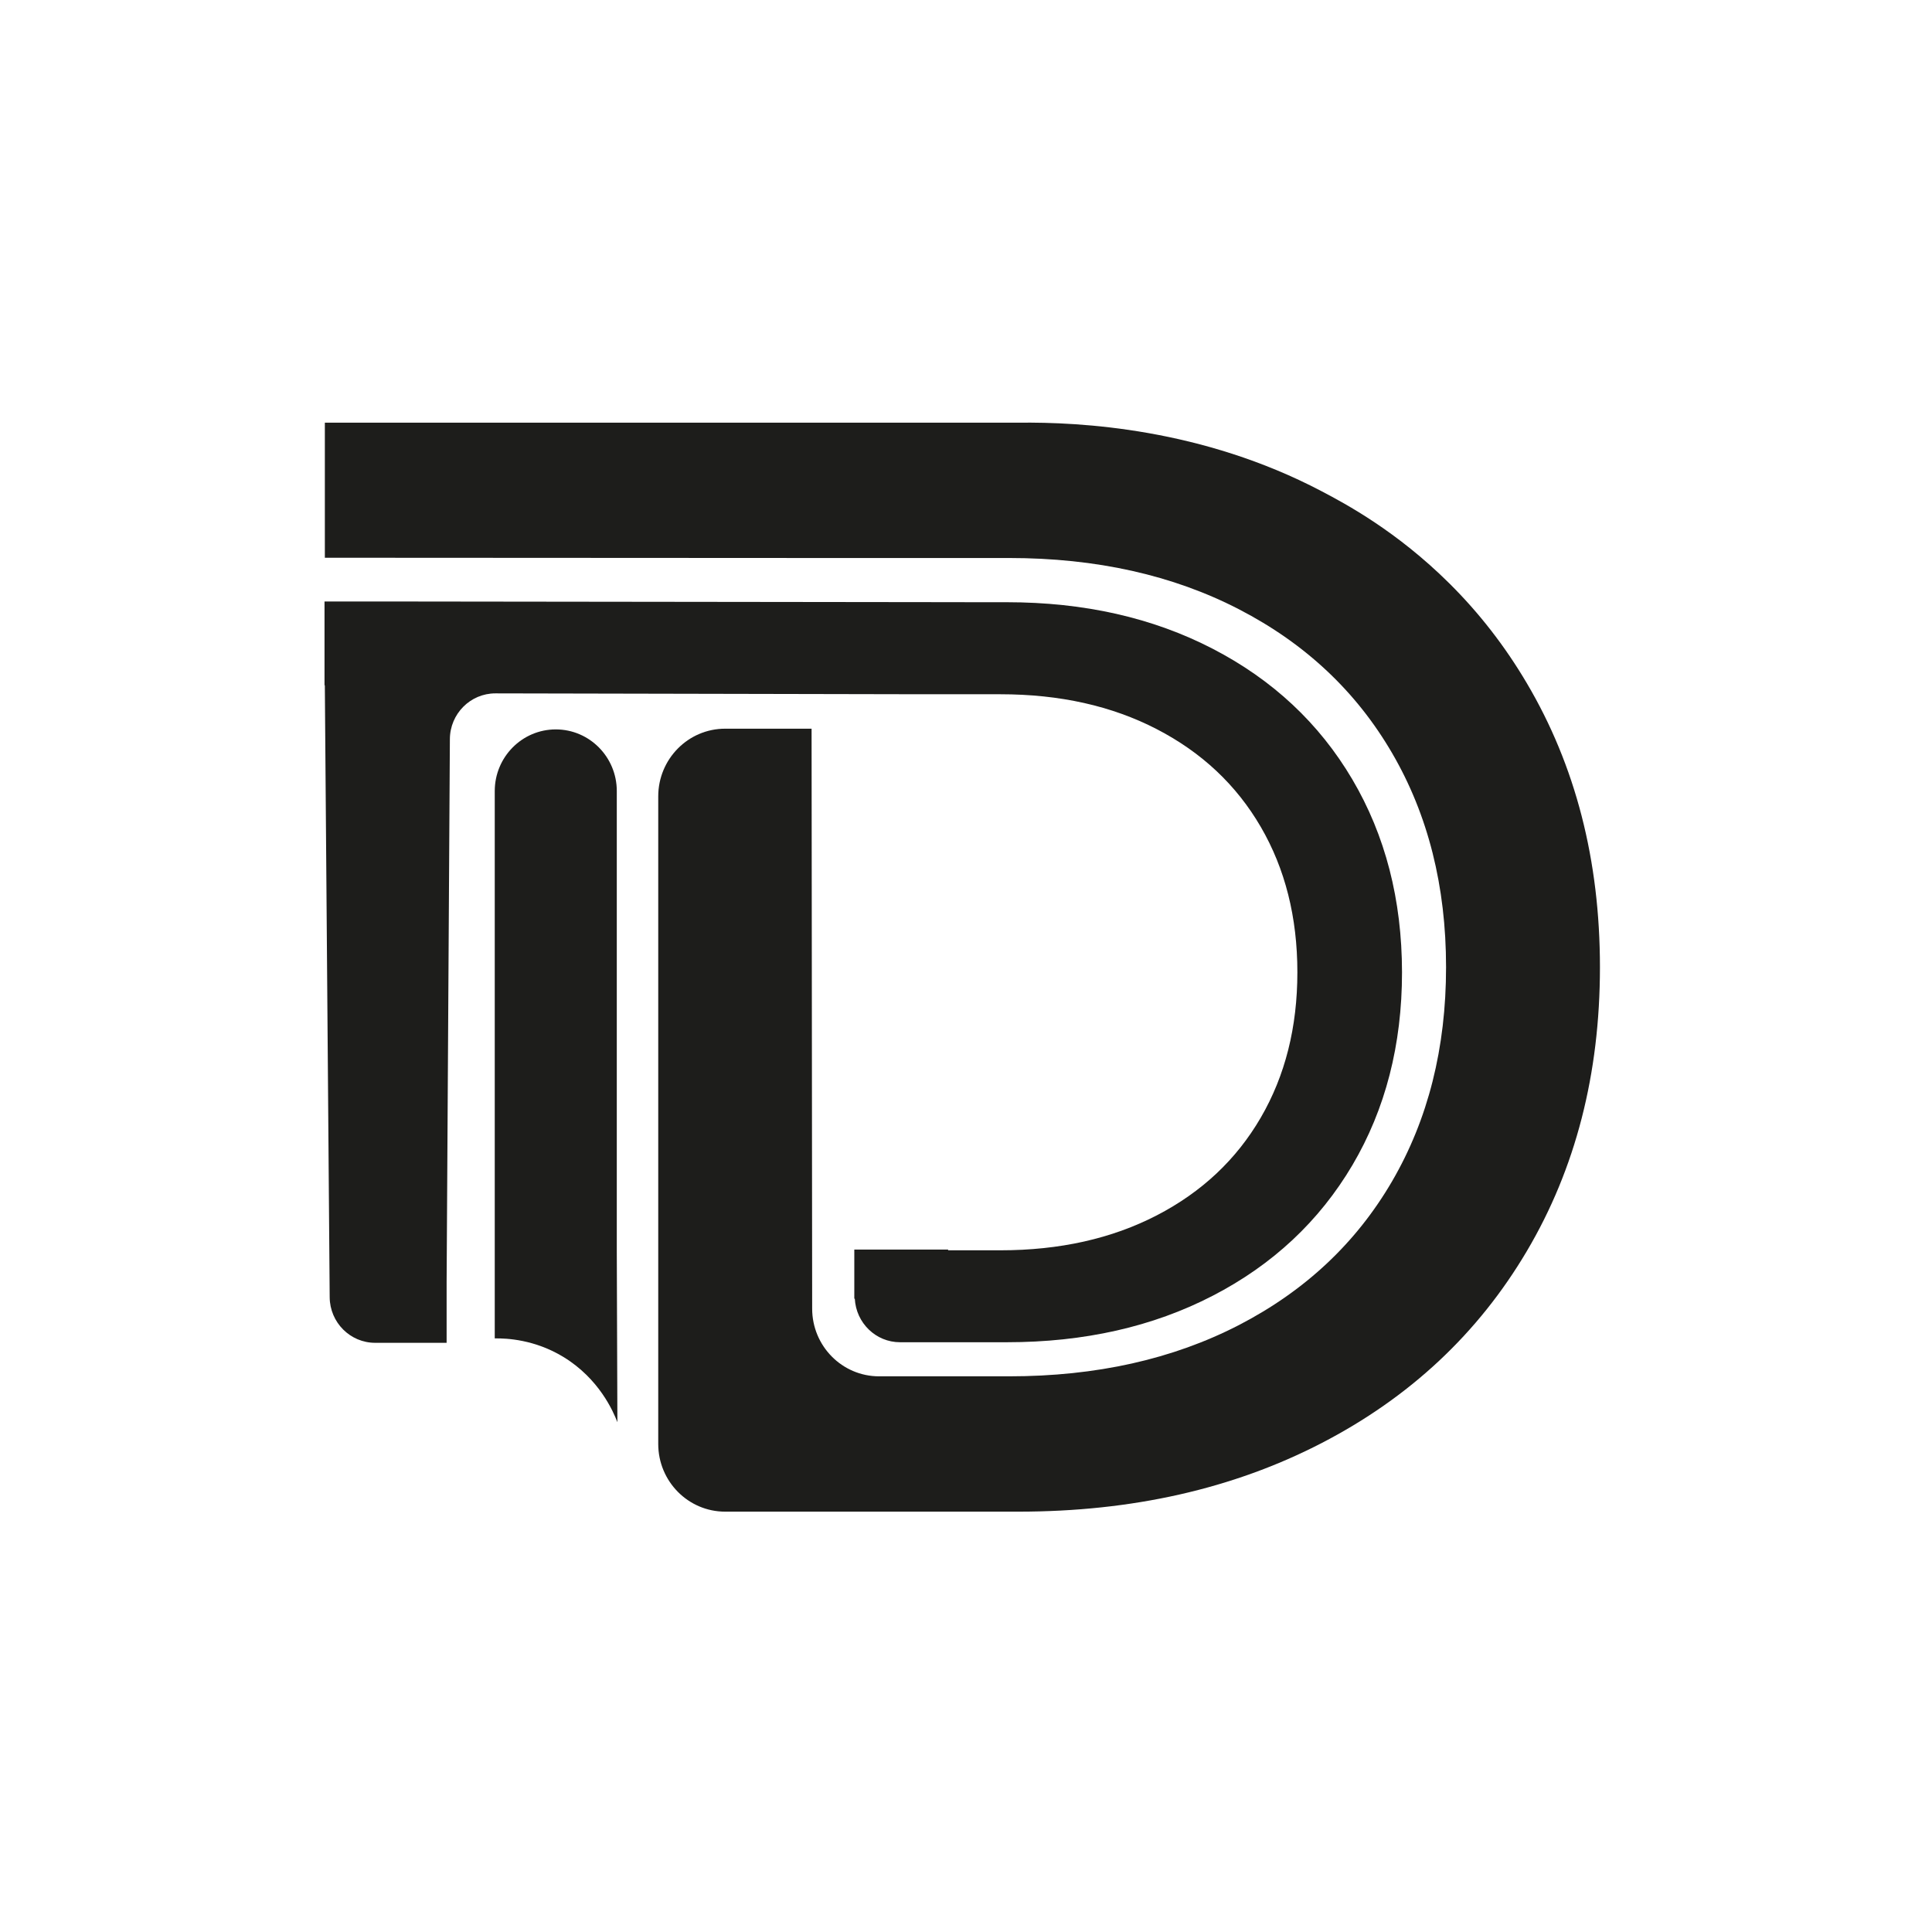
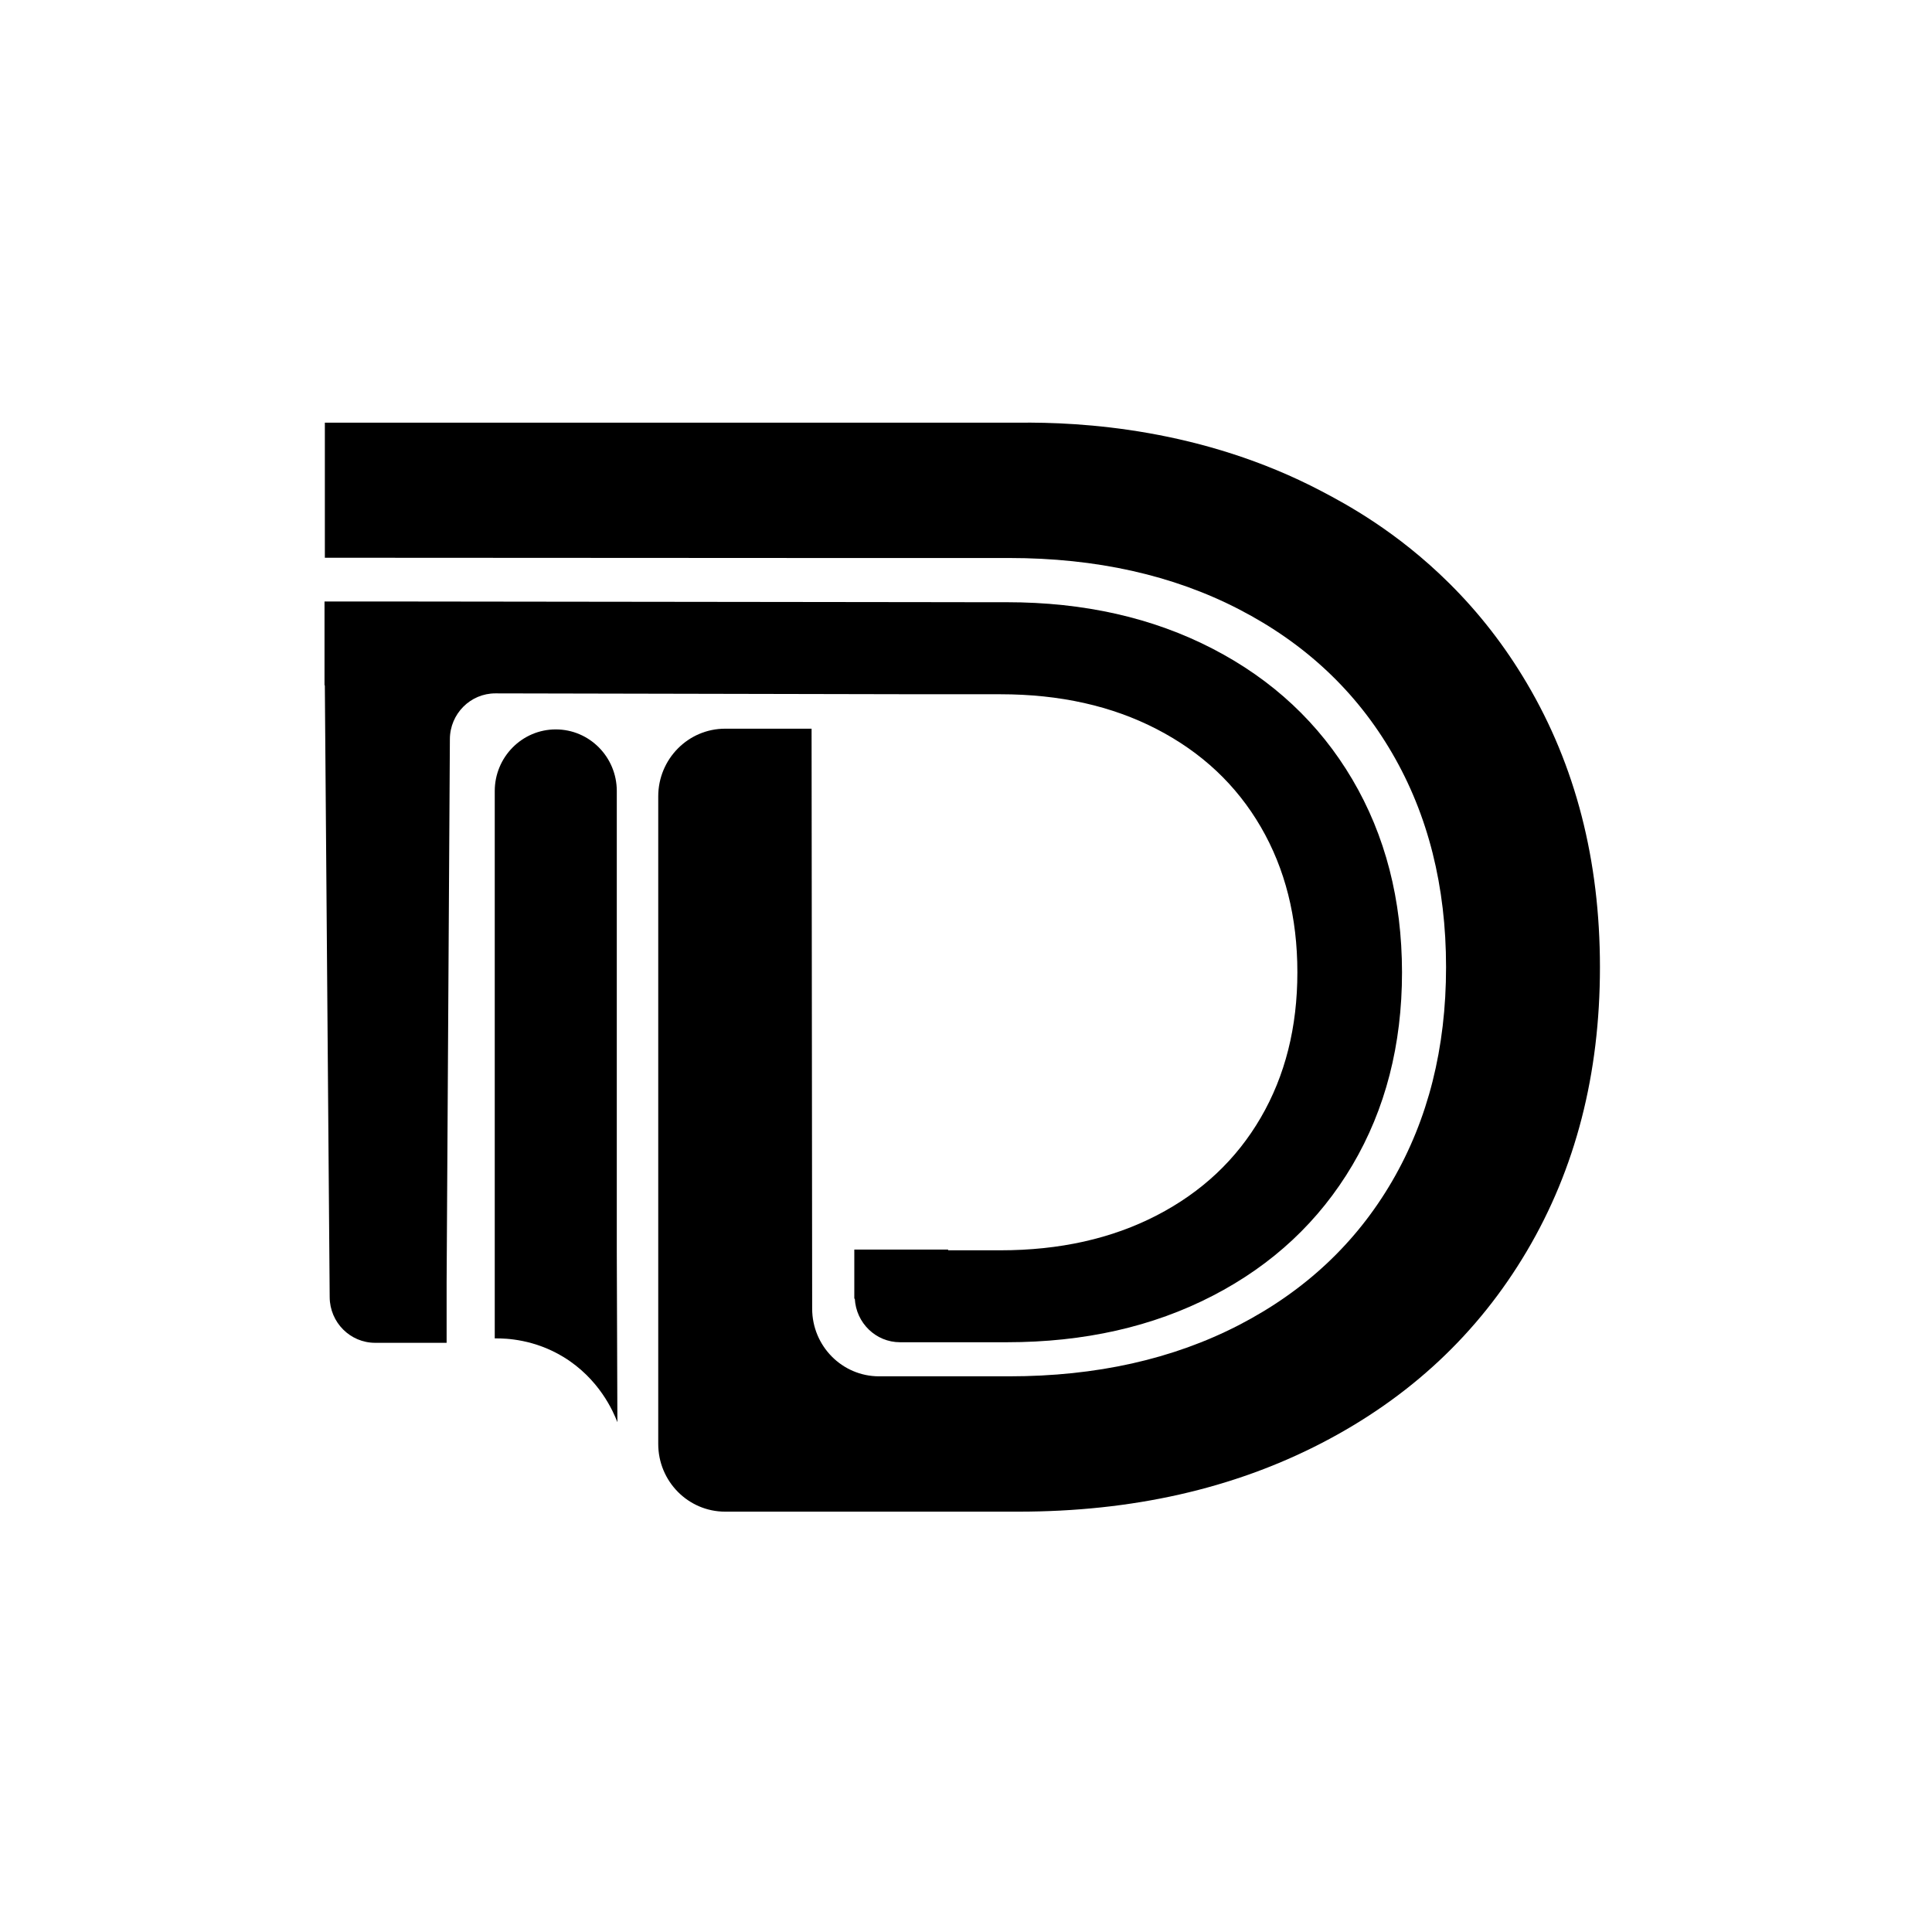
- <svg xmlns="http://www.w3.org/2000/svg" width="256" height="256" viewBox="0 0 256 256" fill="none">
-   <path d="M81.729 104.822C81.729 100.306 78.106 96.65 73.643 96.65C69.179 96.65 65.557 100.312 65.557 104.822V165.946C65.557 169.748 65.557 173.543 65.557 177.345C67.149 177.321 70.843 177.484 74.664 179.809C79.392 182.692 81.26 187.022 81.807 188.446C81.783 180.954 81.753 173.462 81.729 165.97V104.822Z" fill="#1D1D1B" />
-   <path d="M202.316 90.533C199.421 85.627 195.996 81.216 192.043 77.298C185.08 70.387 178.303 66.76 175.101 65.08C159.259 56.763 143.206 55.908 134.933 56.007C104.306 56.007 73.672 56.007 43.045 56.007C43.045 61.971 43.045 67.94 43.045 73.904C64.571 73.915 86.09 73.927 107.616 73.938H113.269H127.207H127.838H133.708C145.254 73.938 155.42 76.205 164.191 80.745C172.962 85.279 179.721 91.632 184.473 99.81C189.231 107.988 191.61 117.433 191.61 128.151C191.61 138.875 189.231 148.315 184.473 156.499C179.721 164.672 172.956 171.024 164.191 175.564C155.42 180.098 145.261 182.37 133.708 182.37H127.838H127.207H116.484C111.587 182.37 107.616 178.354 107.616 173.402C107.592 147.786 107.562 122.171 107.538 96.555H98.749H96.087C91.191 96.555 87.22 100.571 87.22 105.524V191.333C87.22 196.285 91.191 200.302 96.087 200.302H127.201H127.832H134.928C150.013 200.302 163.398 197.274 175.095 191.229C186.786 185.183 195.858 176.703 202.316 165.776C208.775 154.854 212.001 142.311 212.001 128.158C212.001 113.992 208.769 101.455 202.316 90.533Z" fill="#1D1D1B" />
-   <path d="M179.184 103.263C174.798 95.834 168.622 90.068 160.68 85.959C152.737 81.849 143.642 79.797 133.393 79.797H127.823V79.792C103.69 79.763 79.563 79.734 55.43 79.705V79.699H43V90.801H43.042C43.258 117.828 43.469 144.857 43.685 171.884C43.709 175.233 46.4 177.93 49.711 177.93H51.435H53.141H59.179V169.897C59.323 145.908 59.467 121.921 59.611 97.933C59.629 94.579 62.333 91.87 65.649 91.876C83.48 91.911 101.311 91.951 119.142 91.986V91.992H127.199H127.829H132.563C140.416 91.992 147.318 93.532 153.272 96.613C159.232 99.694 163.828 104.012 167.06 109.569C170.292 115.126 171.909 121.543 171.909 128.831C171.909 136.115 170.292 142.532 167.06 148.089C163.828 153.645 159.232 157.964 153.272 161.045C147.318 164.125 140.41 165.671 132.563 165.671H127.829H125.631V165.572H113.2V172.083H113.266C113.435 175.291 116.042 177.854 119.262 177.854H127.836H133.405C143.654 177.854 152.75 175.802 160.692 171.693C168.634 167.589 174.804 161.818 179.196 154.395C183.575 146.972 185.774 138.445 185.774 128.831C185.762 119.206 183.563 110.691 179.184 103.263Z" fill="#1D1D1B" />
+ <svg xmlns="http://www.w3.org/2000/svg" width="256" height="256" viewBox="0 0 256 256" fill="currentColor">
+   <path d="M81.729 104.822C81.729 100.306 78.106 96.65 73.643 96.65C69.179 96.65 65.557 100.312 65.557 104.822V165.946C65.557 169.748 65.557 173.543 65.557 177.345C67.149 177.321 70.843 177.484 74.664 179.809C79.392 182.692 81.26 187.022 81.807 188.446C81.783 180.954 81.753 173.462 81.729 165.97V104.822Z" />
+   <path d="M202.316 90.533C199.421 85.627 195.996 81.216 192.043 77.298C185.08 70.387 178.303 66.76 175.101 65.08C159.259 56.763 143.206 55.908 134.933 56.007C104.306 56.007 73.672 56.007 43.045 56.007C43.045 61.971 43.045 67.94 43.045 73.904C64.571 73.915 86.09 73.927 107.616 73.938H113.269H127.207H127.838H133.708C145.254 73.938 155.42 76.205 164.191 80.745C172.962 85.279 179.721 91.632 184.473 99.81C189.231 107.988 191.61 117.433 191.61 128.151C191.61 138.875 189.231 148.315 184.473 156.499C179.721 164.672 172.956 171.024 164.191 175.564C155.42 180.098 145.261 182.37 133.708 182.37H127.838H127.207H116.484C111.587 182.37 107.616 178.354 107.616 173.402C107.592 147.786 107.562 122.171 107.538 96.555H98.749H96.087C91.191 96.555 87.22 100.571 87.22 105.524V191.333C87.22 196.285 91.191 200.302 96.087 200.302H127.201H127.832H134.928C150.013 200.302 163.398 197.274 175.095 191.229C186.786 185.183 195.858 176.703 202.316 165.776C208.775 154.854 212.001 142.311 212.001 128.158C212.001 113.992 208.769 101.455 202.316 90.533Z" fill="currentColor" />
+   <path d="M179.184 103.263C174.798 95.834 168.622 90.068 160.68 85.959C152.737 81.849 143.642 79.797 133.393 79.797H127.823V79.792C103.69 79.763 79.563 79.734 55.43 79.705V79.699H43V90.801H43.042C43.258 117.828 43.469 144.857 43.685 171.884C43.709 175.233 46.4 177.93 49.711 177.93H51.435H53.141H59.179V169.897C59.323 145.908 59.467 121.921 59.611 97.933C59.629 94.579 62.333 91.87 65.649 91.876C83.48 91.911 101.311 91.951 119.142 91.986V91.992H127.199H127.829H132.563C140.416 91.992 147.318 93.532 153.272 96.613C159.232 99.694 163.828 104.012 167.06 109.569C170.292 115.126 171.909 121.543 171.909 128.831C171.909 136.115 170.292 142.532 167.06 148.089C163.828 153.645 159.232 157.964 153.272 161.045C147.318 164.125 140.41 165.671 132.563 165.671H127.829H125.631V165.572H113.2V172.083H113.266C113.435 175.291 116.042 177.854 119.262 177.854H127.836H133.405C143.654 177.854 152.75 175.802 160.692 171.693C168.634 167.589 174.804 161.818 179.196 154.395C183.575 146.972 185.774 138.445 185.774 128.831C185.762 119.206 183.563 110.691 179.184 103.263Z" fill="currentColor" />
</svg>
